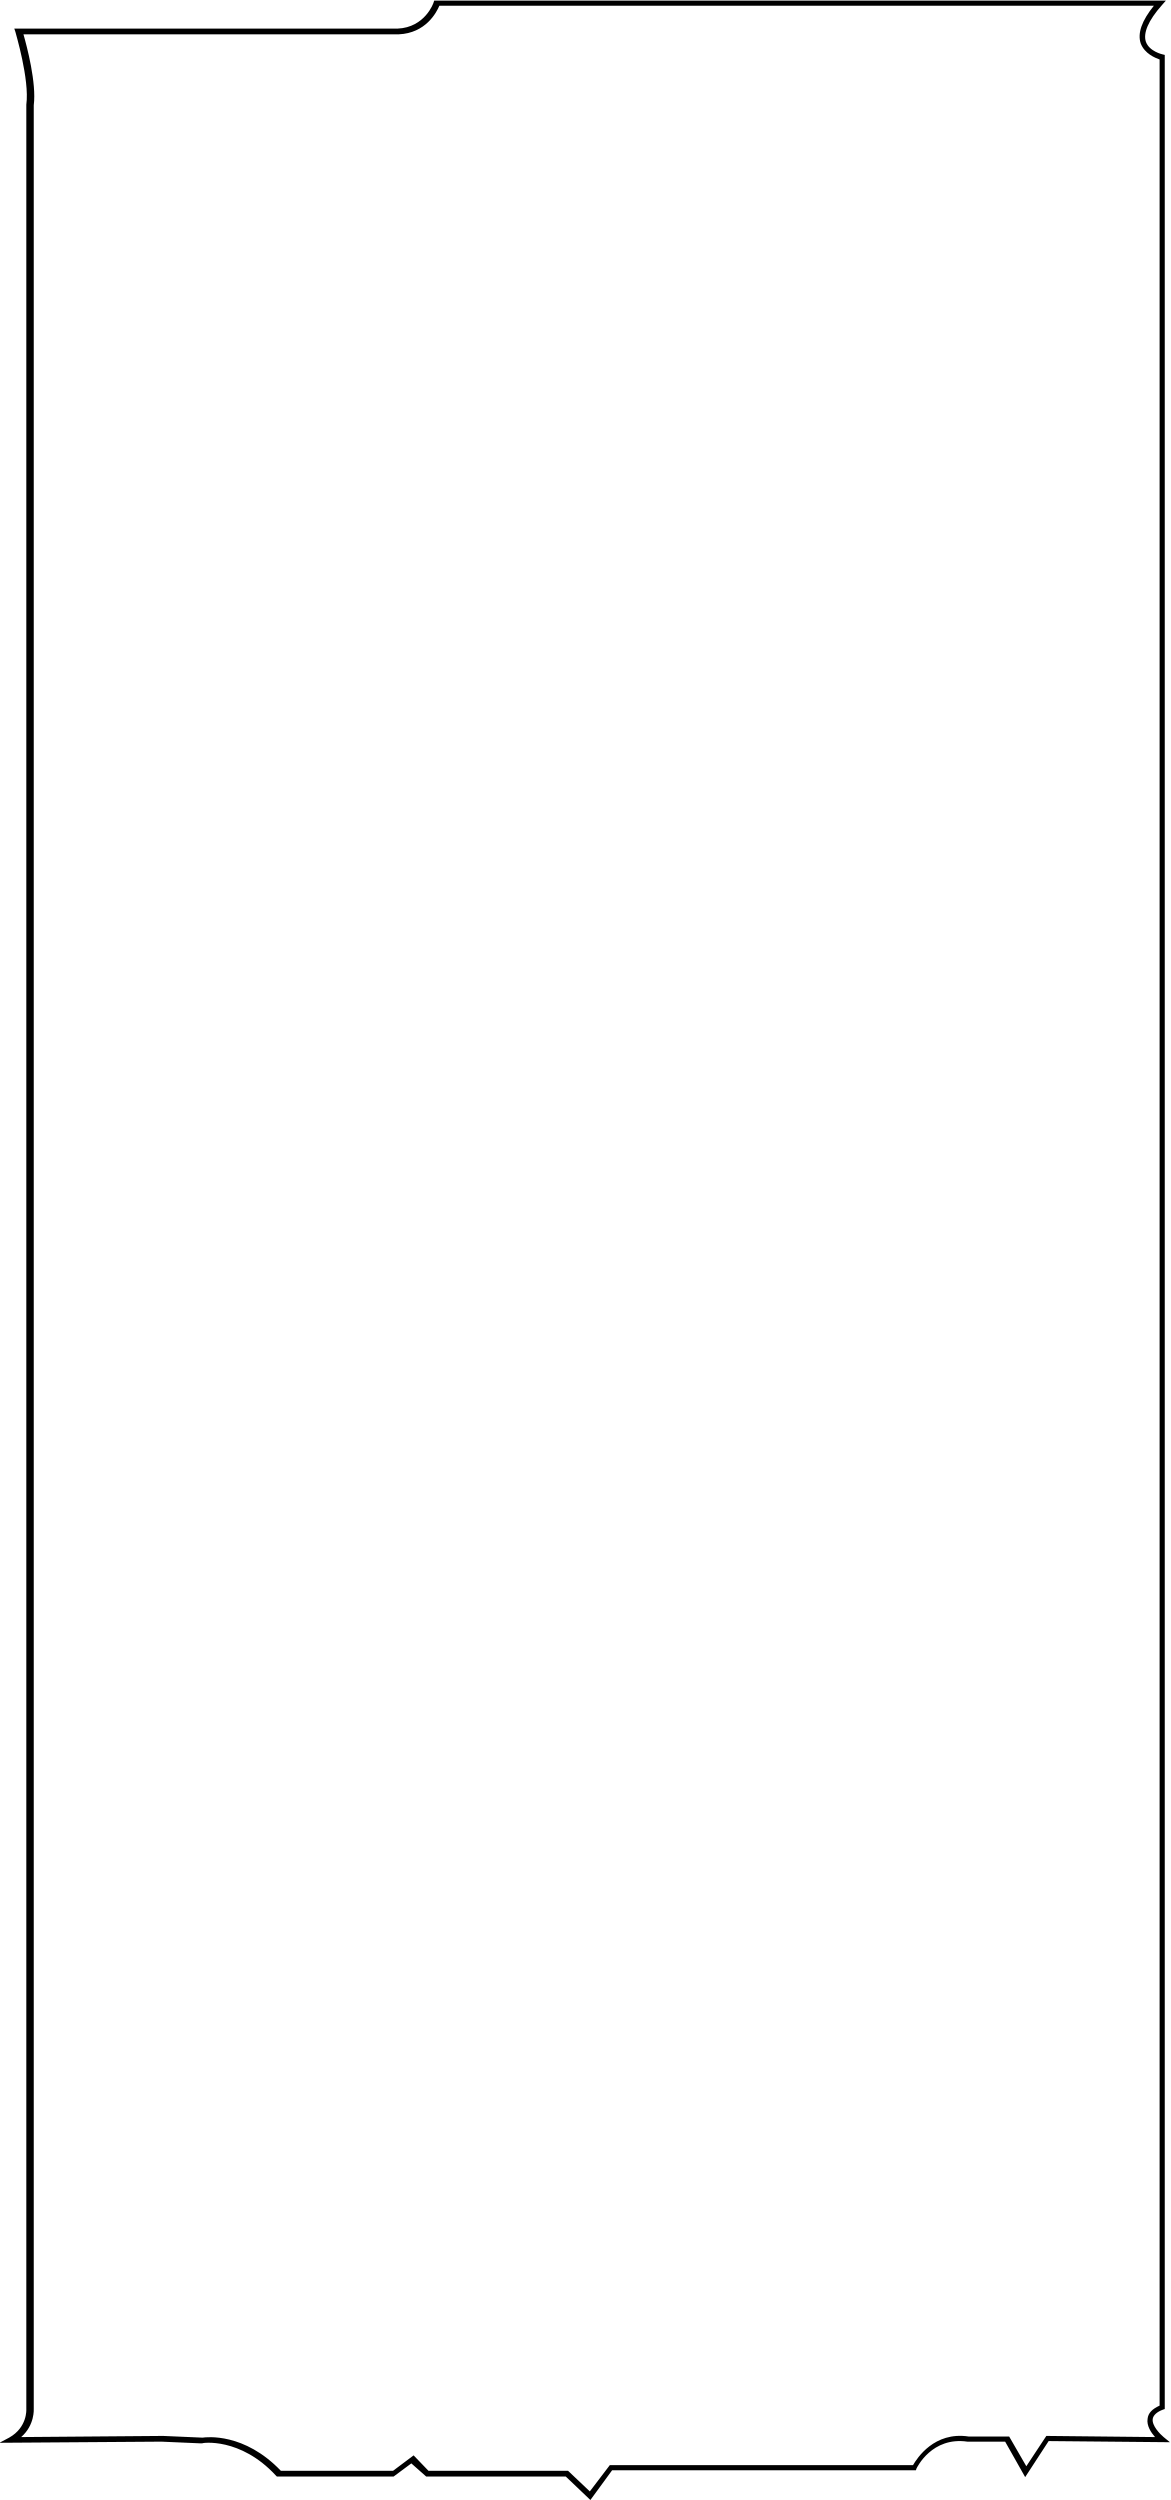
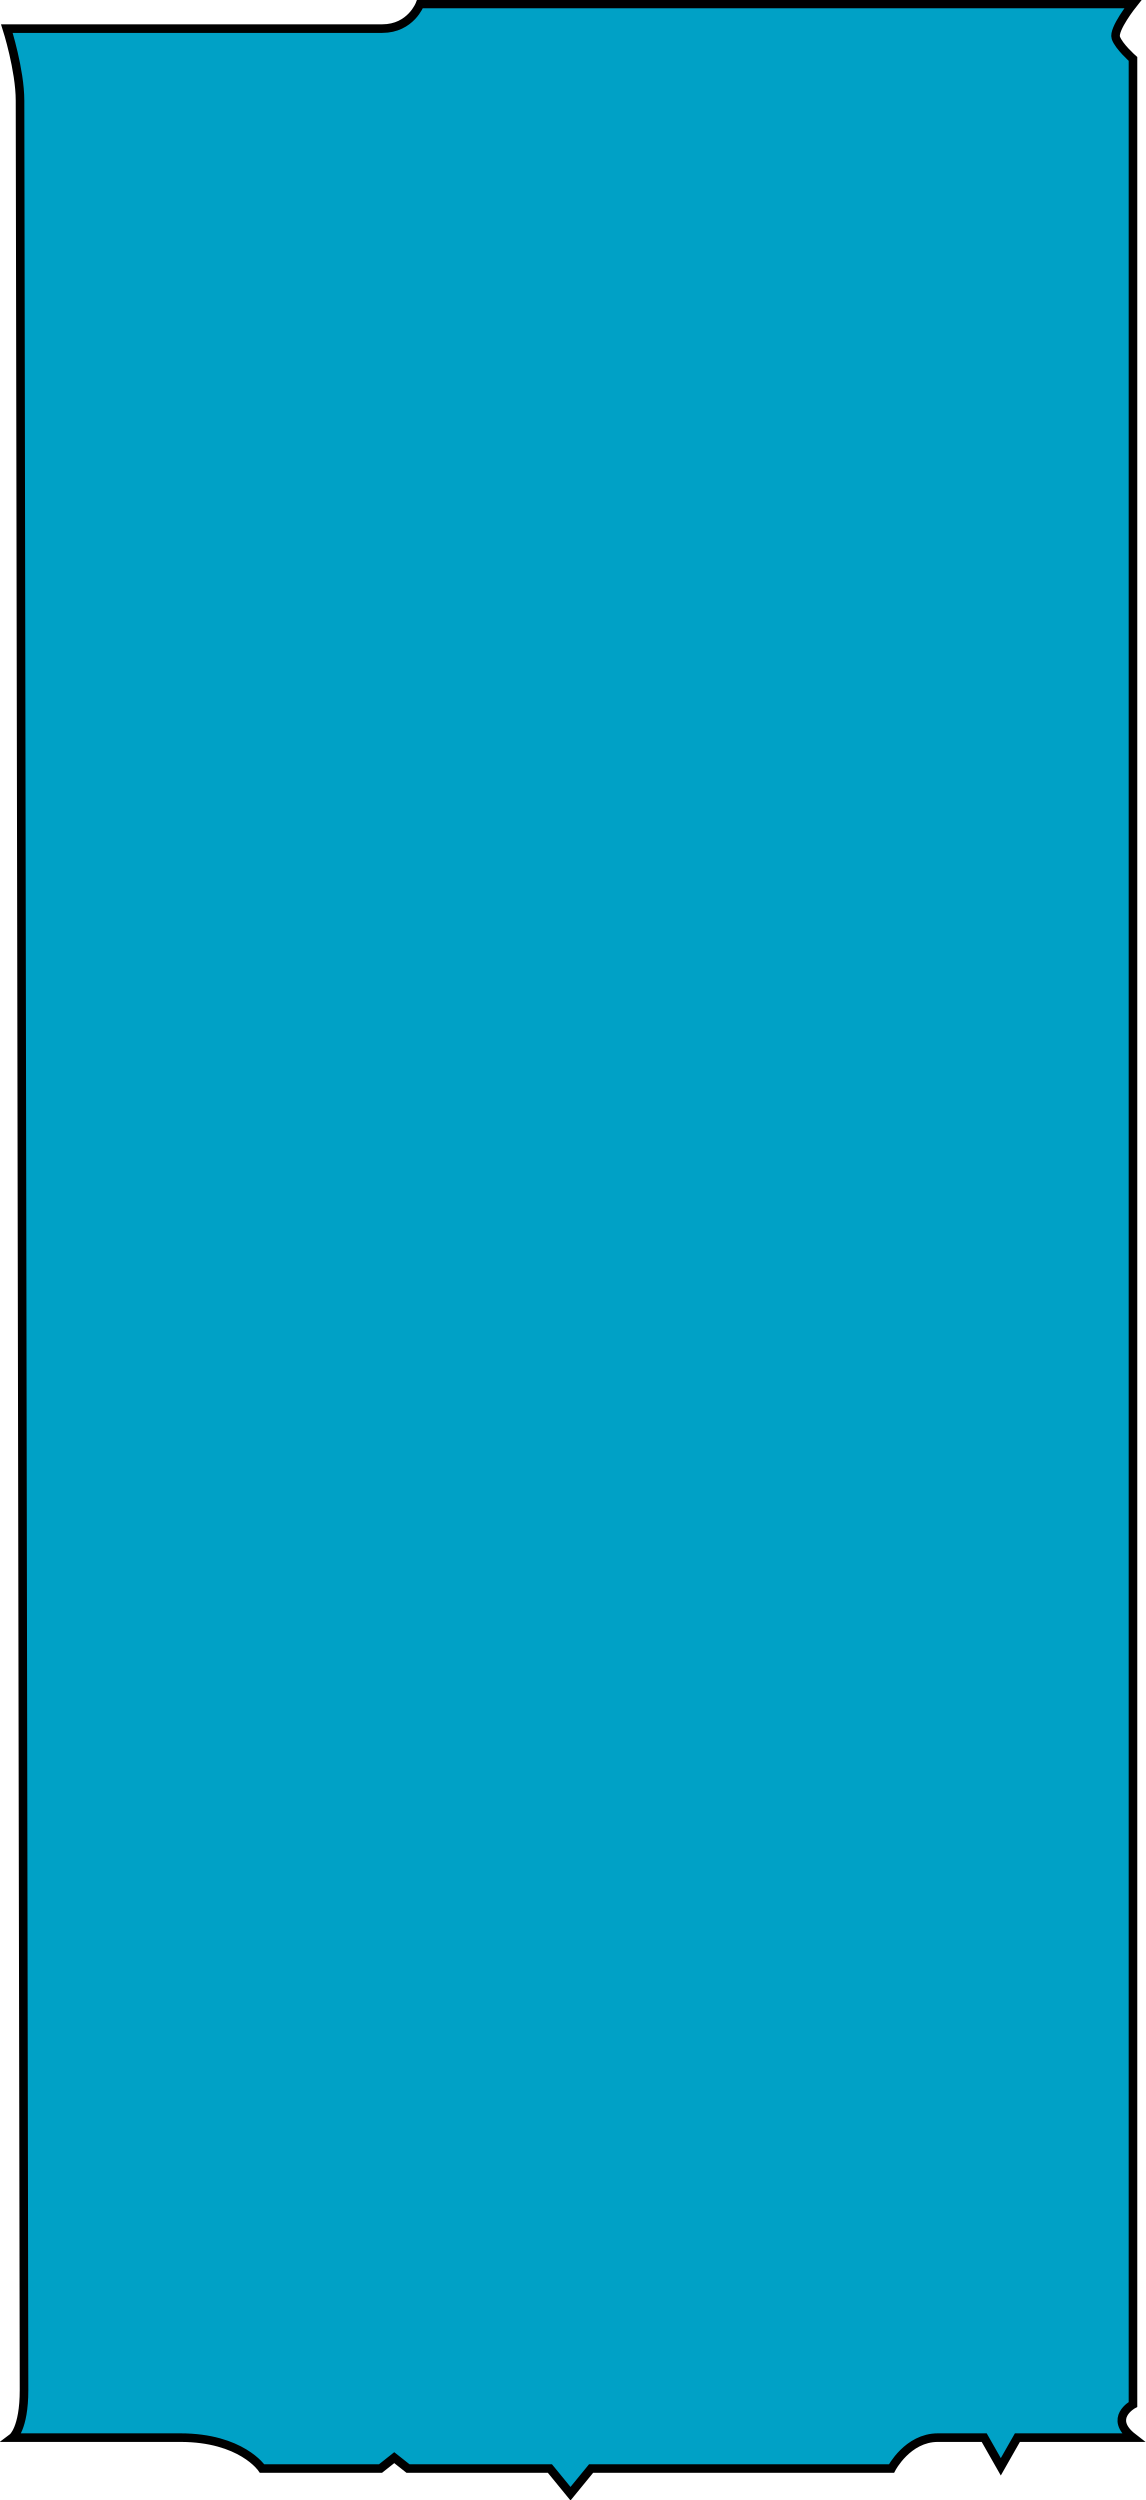
- <svg xmlns="http://www.w3.org/2000/svg" version="1.1" id="Camada_1" x="0px" y="0px" viewBox="-353.9 67.4 204.6 437" style="enable-background:new -353.9 67.4 204.6 437;" xml:space="preserve">
+ <svg xmlns="http://www.w3.org/2000/svg" version="1.1" id="Camada_2" x="0px" y="0px" viewBox="-79.2 57.8 200.2 436.9" style="enable-background:new -79.2 57.8 200.2 436.9;" xml:space="preserve">
  <style type="text/css">
- 	.st0{display:none;fill:none;stroke:#000000;stroke-miterlimit:10;}
+ 	.st0{fill:#00A1C6;stroke:#000000;stroke-width:1.5;stroke-miterlimit:10;}
</style>
-   <path id="XMLID_132_" class="st0" d="M-185.6,285.7l-3.6-2.4l0.3-16.9c-1.9,2.6-6.2,2.5-6.2,2.5l-33.7,0.3l-1.6-4.6l1.9-2.4  l-0.6-0.4c0,0-4.9,2.1-14.8-0.9h-15.8h-6.5h-15.6c-9.9,3-14.8,0.9-14.8,0.9l-0.6,0.6l1.9,2.3l-1.2,4.1l-6.3-0.3v35.3h20.6  c6.9,1,9.1,6,9.1,6h10h0.5h10.5c0,0,5.7-7,9.4-6h11.9l0,0h35.8c3.1-1,5.8,2.4,5.8,2.4l-0.2-17.8L-185.6,285.7z" />
-   <g id="XMLID_159_">
-     <path d="M-250.7,504.4l-4.3-4.1h-24.4l-2.6-2.3l-3.1,2.3h-20.4l-0.2-0.2c-6.2-6.7-12.9-5.7-12.9-5.6l-0.1,0l-0.1,0l-6.9-0.3   l-28.3,0.2l1.7-0.9c3.2-1.8,3-4.9,3-5l0-17V85.7c0.6-4.4-1.9-12.6-1.9-12.7l-0.2-0.6h67c4.8-0.2,6.3-4.5,6.3-4.6l0.1-0.3l0.4,0   h127.5l-0.7,0.8c-2.4,2.7-3.3,4.9-2.8,6.4c0.6,1.7,2.9,2.2,2.9,2.2l0.4,0.1l0,0.4v411.1l-0.3,0.1c-1.1,0.4-1.7,1-1.8,1.6   c-0.2,1.2,1.3,2.7,1.9,3.2l1.1,0.9l-21.2-0.2l-4.1,6.3l-3.5-6.2h-6.6c-6.2-0.9-8.8,4.5-8.9,4.7l-0.1,0.3l-0.3,0h-52.8L-250.7,504.4   z M-279,499.3h24.4l3.8,3.6l3.5-4.6h53c0.7-1.2,3.7-5.9,9.7-5l7.1,0l3,5.2l3.5-5.3l19,0.2c-0.7-0.8-1.5-2-1.3-3.2   c0.1-1,0.8-1.7,2.1-2.3V77.8c-0.8-0.3-2.6-1-3.3-2.8c-0.6-1.8,0.2-4,2.3-6.6h-124.9c-0.5,1.2-2.4,4.8-7.1,5l-65.6,0   c0.6,2.1,2.3,8.5,1.8,12.4l0,59.6v343c0,0.1,0.2,2.9-2.2,5l24.8-0.2l6.9,0.3c0.7-0.1,7.3-0.9,13.7,5.8h19.6l3.6-2.7L-279,499.3z" />
-   </g>
+   <path class="st0" d="M115.8,64.4c-0.5-1.5,3-5.9,3-5.9H-5.8c0,0-1.6,4.3-6.6,4.3h-65.6c0,0,2.3,7.2,2.3,12.6l0.7,400.1  c0,6.8-2,8.3-2,8.3l29.3,0c10.7,0,14.3,5.4,14.3,5.4h20.7l2.4-1.9l2.4,1.9h24.8l3.6,4.4l3.6-4.4h52.5c0,0,2.8-5.4,8.1-5.4h8.1  l2.9,5.1l2.9-5.1h20.2c-4.4-3.4,0-5.8,0-5.8V68.1C118.8,68.1,116.3,65.9,115.8,64.4" />
</svg>
